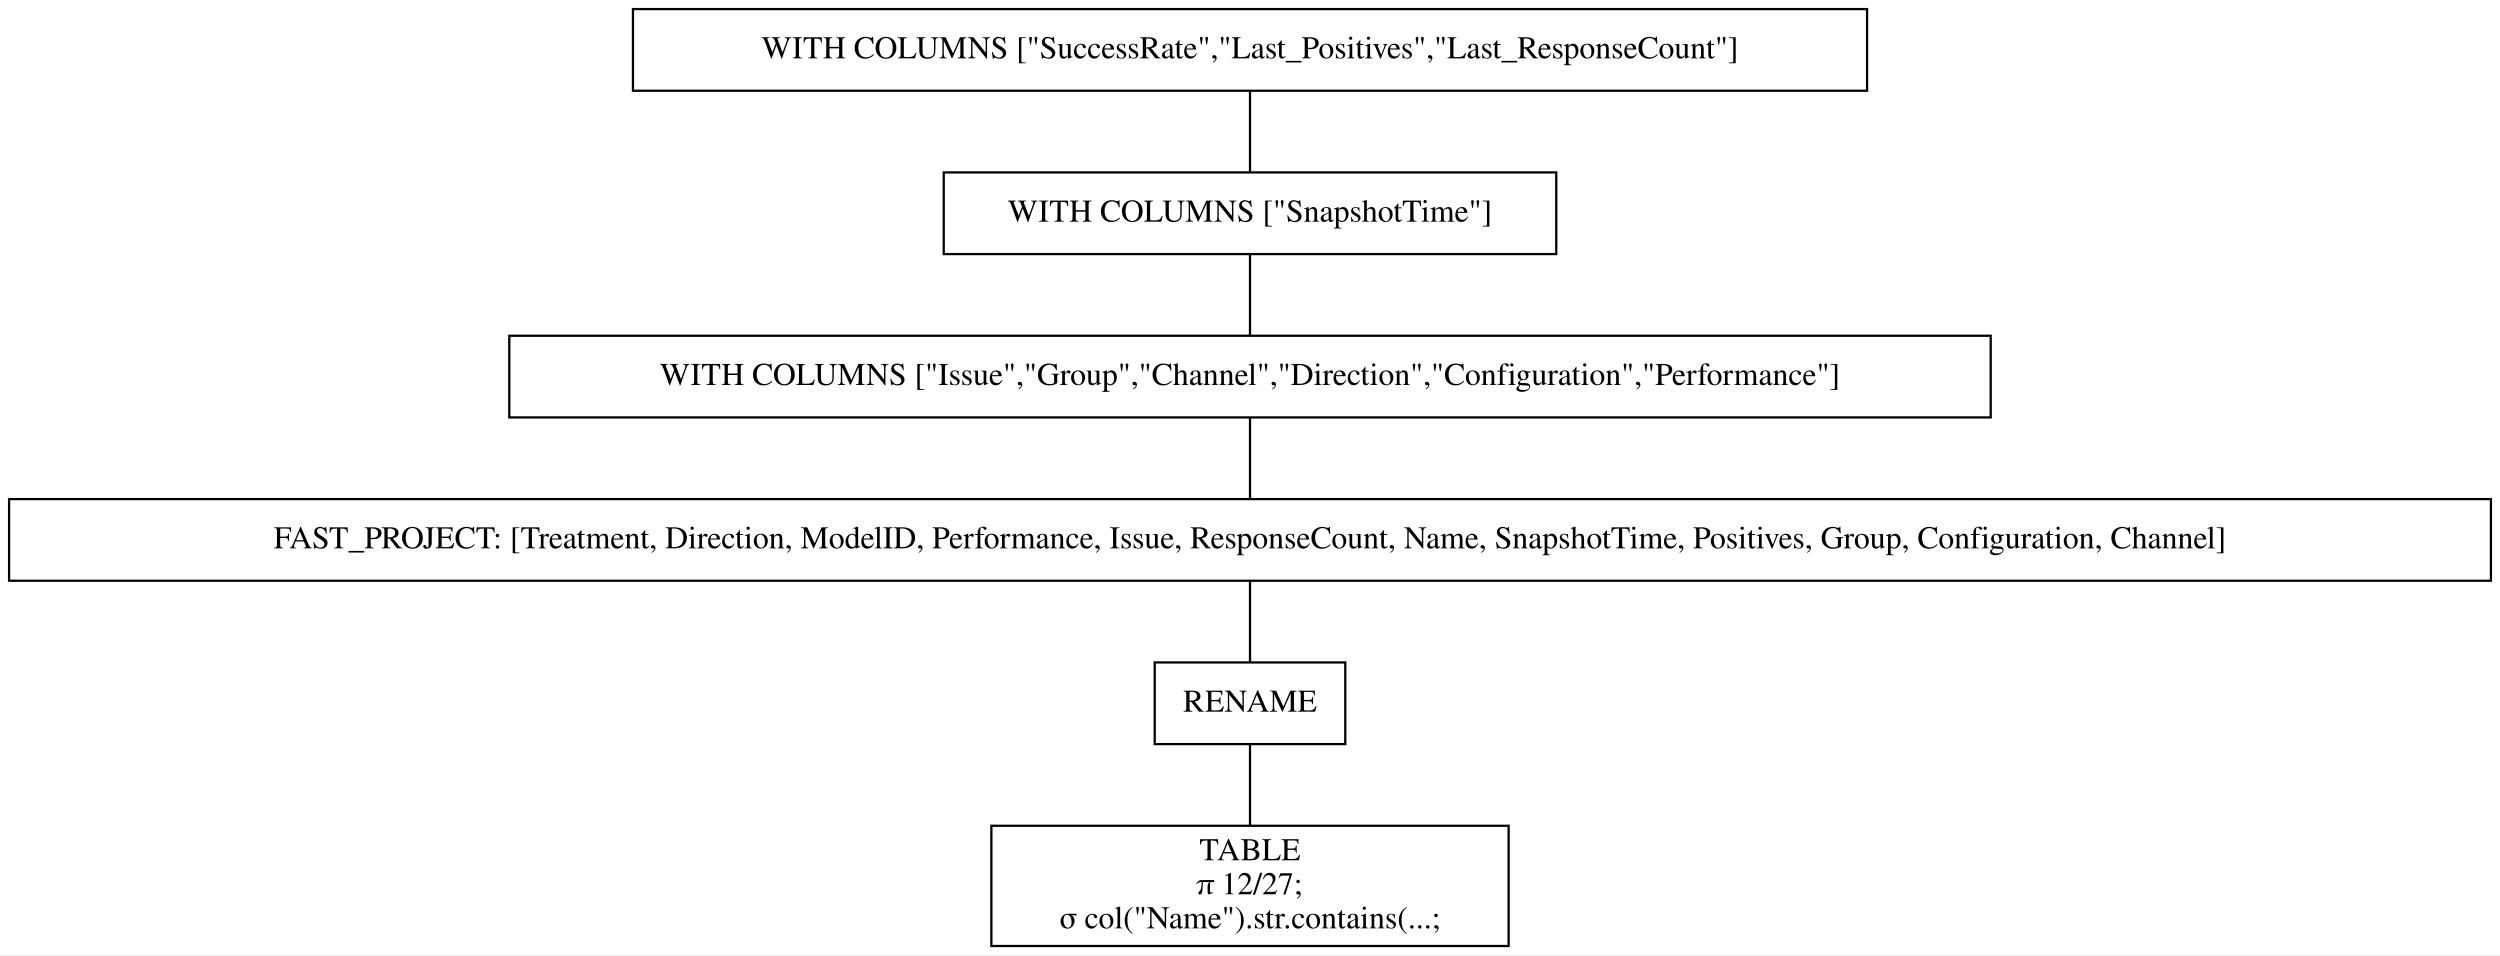
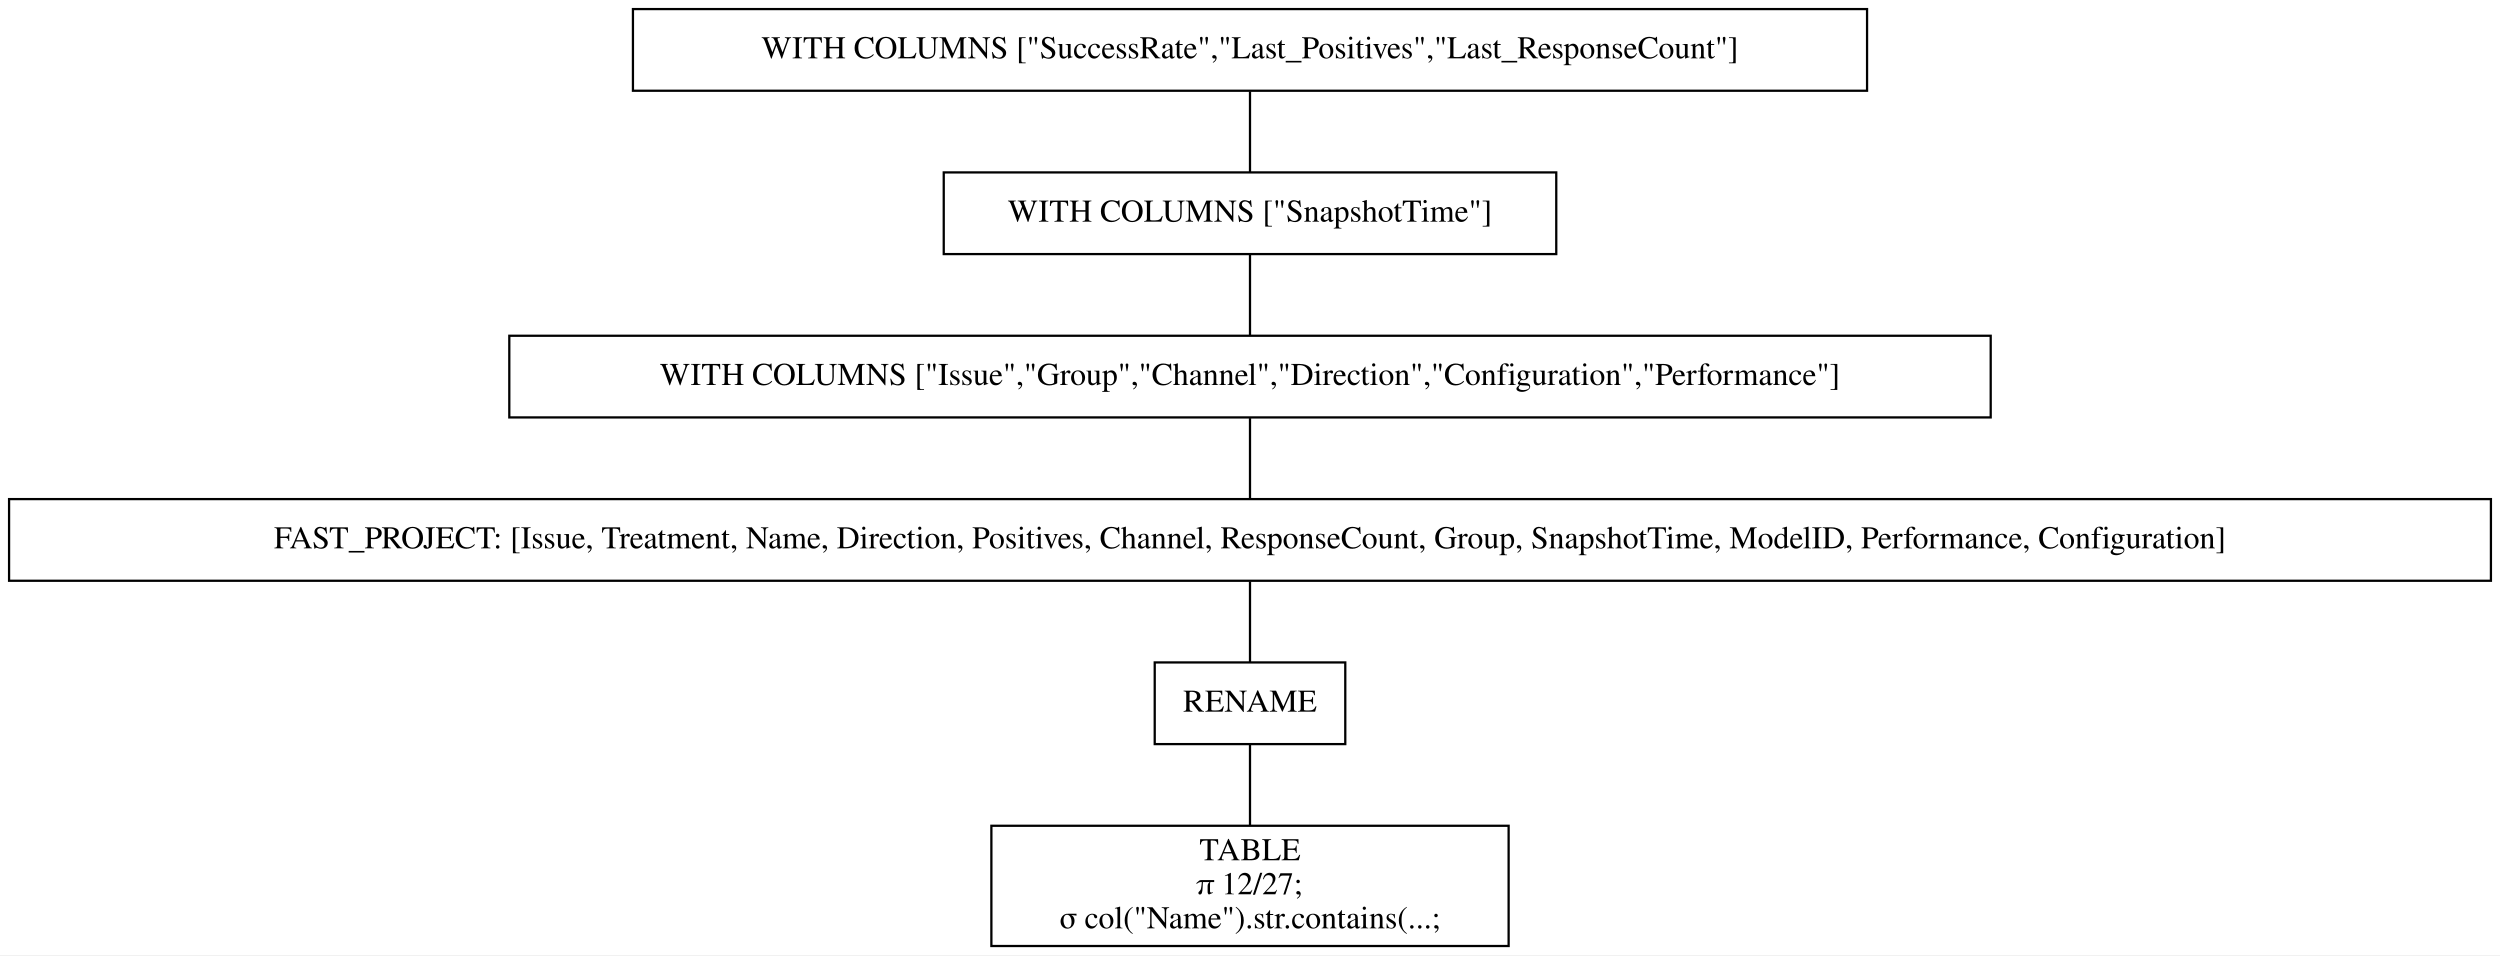
<svg xmlns="http://www.w3.org/2000/svg" width="1102pt" height="421pt" viewBox="0.00 0.00 1102.00 421.00">
  <g id="graph0" class="graph" transform="scale(1 1) rotate(0) translate(4 417)">
    <polygon fill="white" stroke="transparent" points="-4,4 -4,-417 1098,-417 1098,4 -4,4" />
    <g id="node1" class="node">
      <polygon fill="none" stroke="black" points="819,-413 275,-413 275,-377 819,-377 819,-413" />
      <text text-anchor="middle" x="547" y="-391.3" font-family="Times,serif" font-size="14.00">WITH COLUMNS ["SuccessRate","Last_Positives","Last_ResponseCount"]</text>
    </g>
    <g id="node2" class="node">
      <polygon fill="none" stroke="black" points="682,-341 412,-341 412,-305 682,-305 682,-341" />
      <text text-anchor="middle" x="547" y="-319.3" font-family="Times,serif" font-size="14.00">WITH COLUMNS ["SnapshotTime"]</text>
    </g>
    <g id="edge1" class="edge">
      <path fill="none" stroke="black" d="M547,-376.7C547,-365.85 547,-351.92 547,-341.1" />
    </g>
    <g id="node3" class="node">
      <polygon fill="none" stroke="black" points="873.5,-269 220.5,-269 220.5,-233 873.5,-233 873.5,-269" />
      <text text-anchor="middle" x="547" y="-247.3" font-family="Times,serif" font-size="14.00">WITH COLUMNS ["Issue","Group","Channel","Direction","Configuration","Performance"]</text>
    </g>
    <g id="edge2" class="edge">
      <path fill="none" stroke="black" d="M547,-304.7C547,-293.85 547,-279.92 547,-269.1" />
    </g>
    <g id="node4" class="node">
      <polygon fill="none" stroke="black" points="1094,-197 0,-197 0,-161 1094,-161 1094,-197" />
-       <text text-anchor="middle" x="547" y="-175.3" font-family="Times,serif" font-size="14.00">FAST_PROJECT: [Treatment, Direction, ModelID, Performance, Issue, ResponseCount, Name, SnapshotTime, Positives, Group, Configuration, Channel]</text>
+       <text text-anchor="middle" x="547" y="-175.3" font-family="Times,serif" font-size="14.00">FAST_PROJECT: [Issue, Treatment, Name, Direction, Positives, Channel, ResponseCount, Group, SnapshotTime, ModelID, Performance, Configuration]</text>
    </g>
    <g id="edge3" class="edge">
      <path fill="none" stroke="black" d="M547,-232.7C547,-221.85 547,-207.92 547,-197.1" />
    </g>
    <g id="node5" class="node">
      <polygon fill="none" stroke="black" points="589,-125 505,-125 505,-89 589,-89 589,-125" />
      <text text-anchor="middle" x="547" y="-103.3" font-family="Times,serif" font-size="14.00">RENAME</text>
    </g>
    <g id="edge4" class="edge">
      <path fill="none" stroke="black" d="M547,-160.7C547,-149.85 547,-135.92 547,-125.1" />
    </g>
    <g id="node6" class="node">
      <polygon fill="none" stroke="black" points="661,-53 433,-53 433,0 661,0 661,-53" />
      <text text-anchor="middle" x="547" y="-37.8" font-family="Times,serif" font-size="14.00">TABLE</text>
      <text text-anchor="middle" x="547" y="-22.8" font-family="Times,serif" font-size="14.00">π 12/27;</text>
      <text text-anchor="middle" x="547" y="-7.8" font-family="Times,serif" font-size="14.00">σ col("Name").str.contains(...;</text>
    </g>
    <g id="edge5" class="edge">
      <path fill="none" stroke="black" d="M547,-88.97C547,-78.51 547,-64.9 547,-53.16" />
    </g>
  </g>
</svg>
